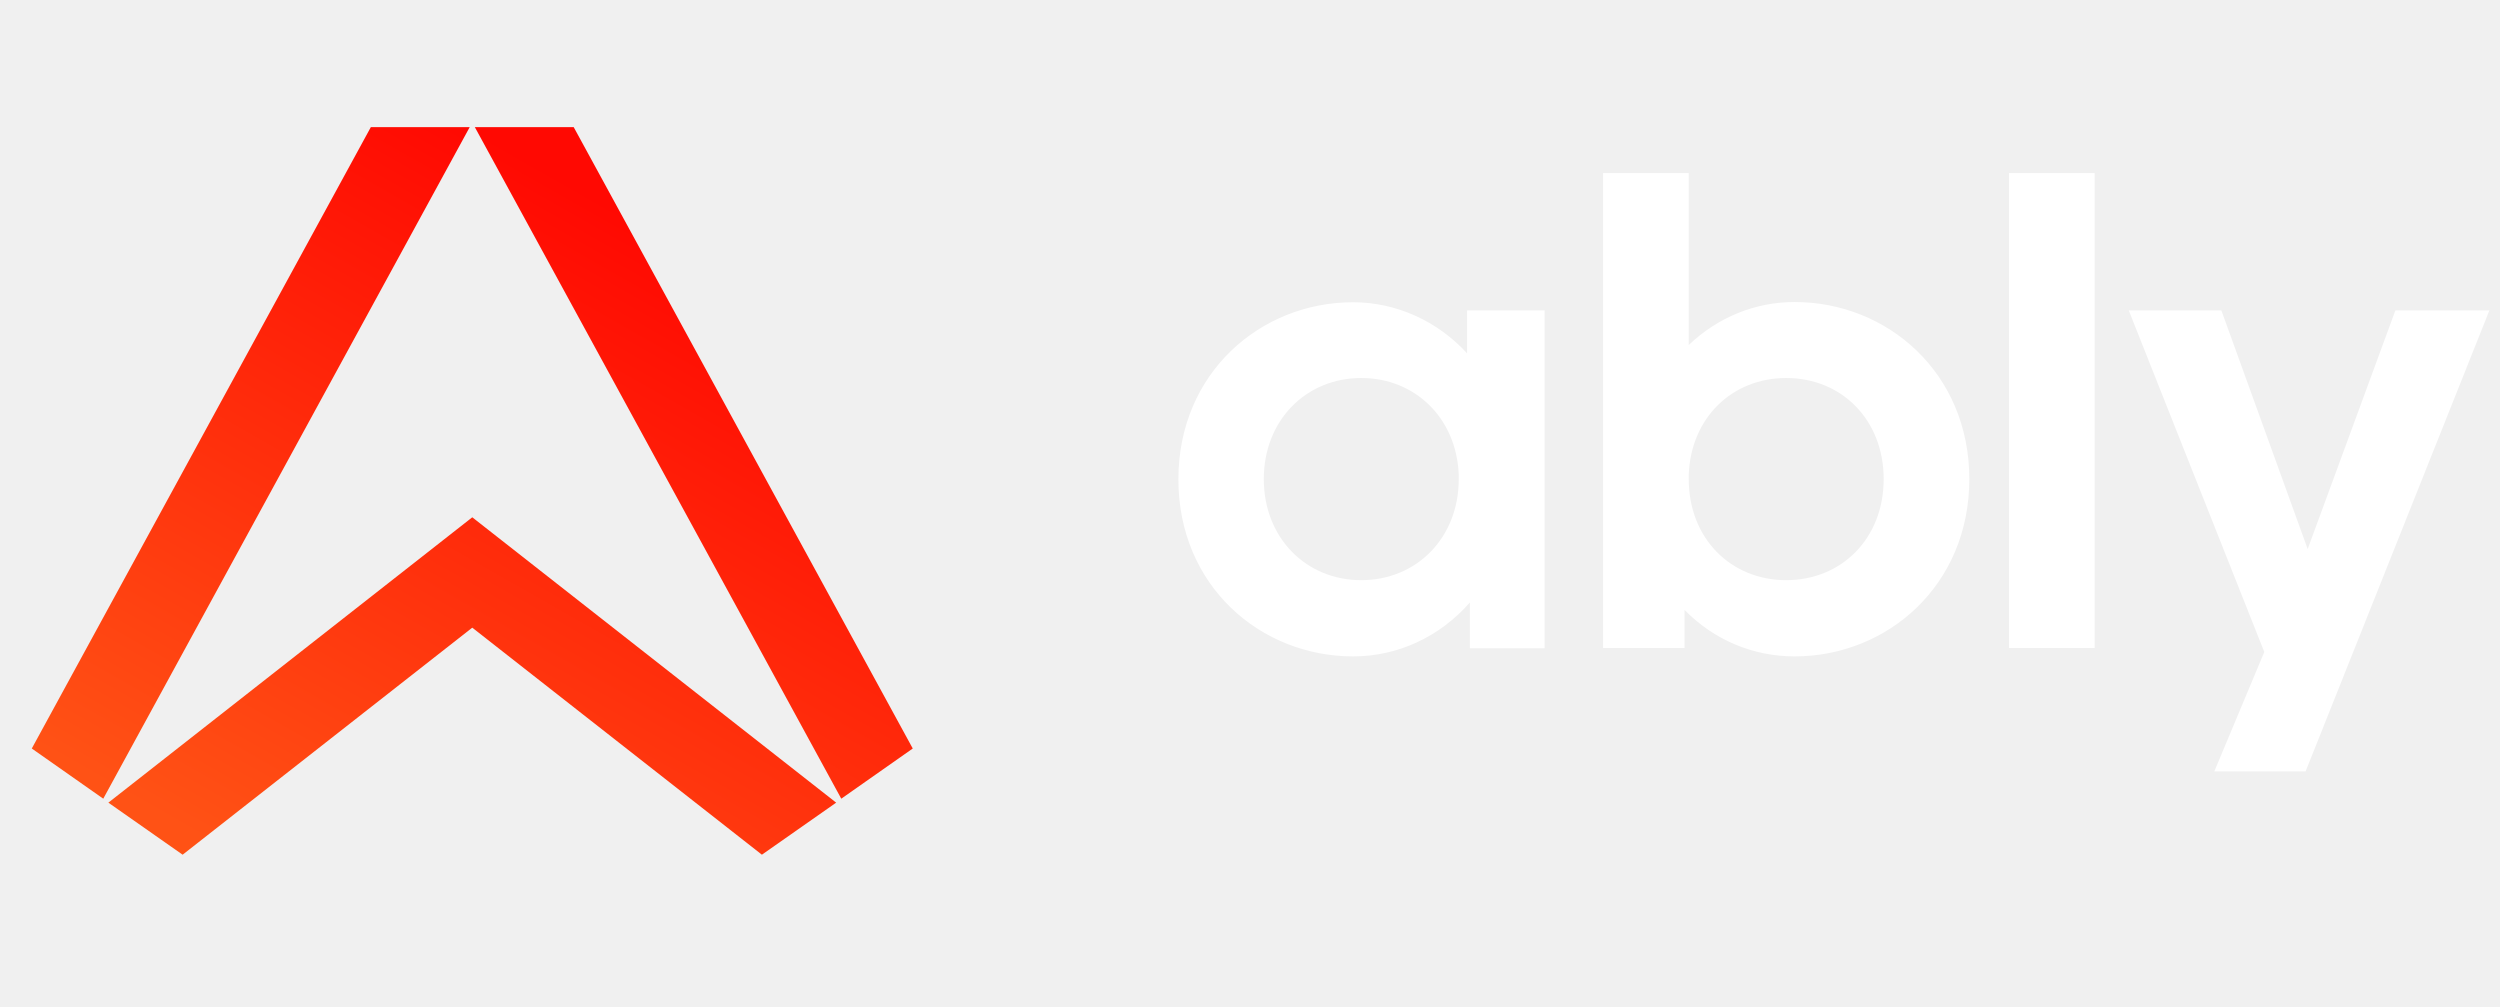
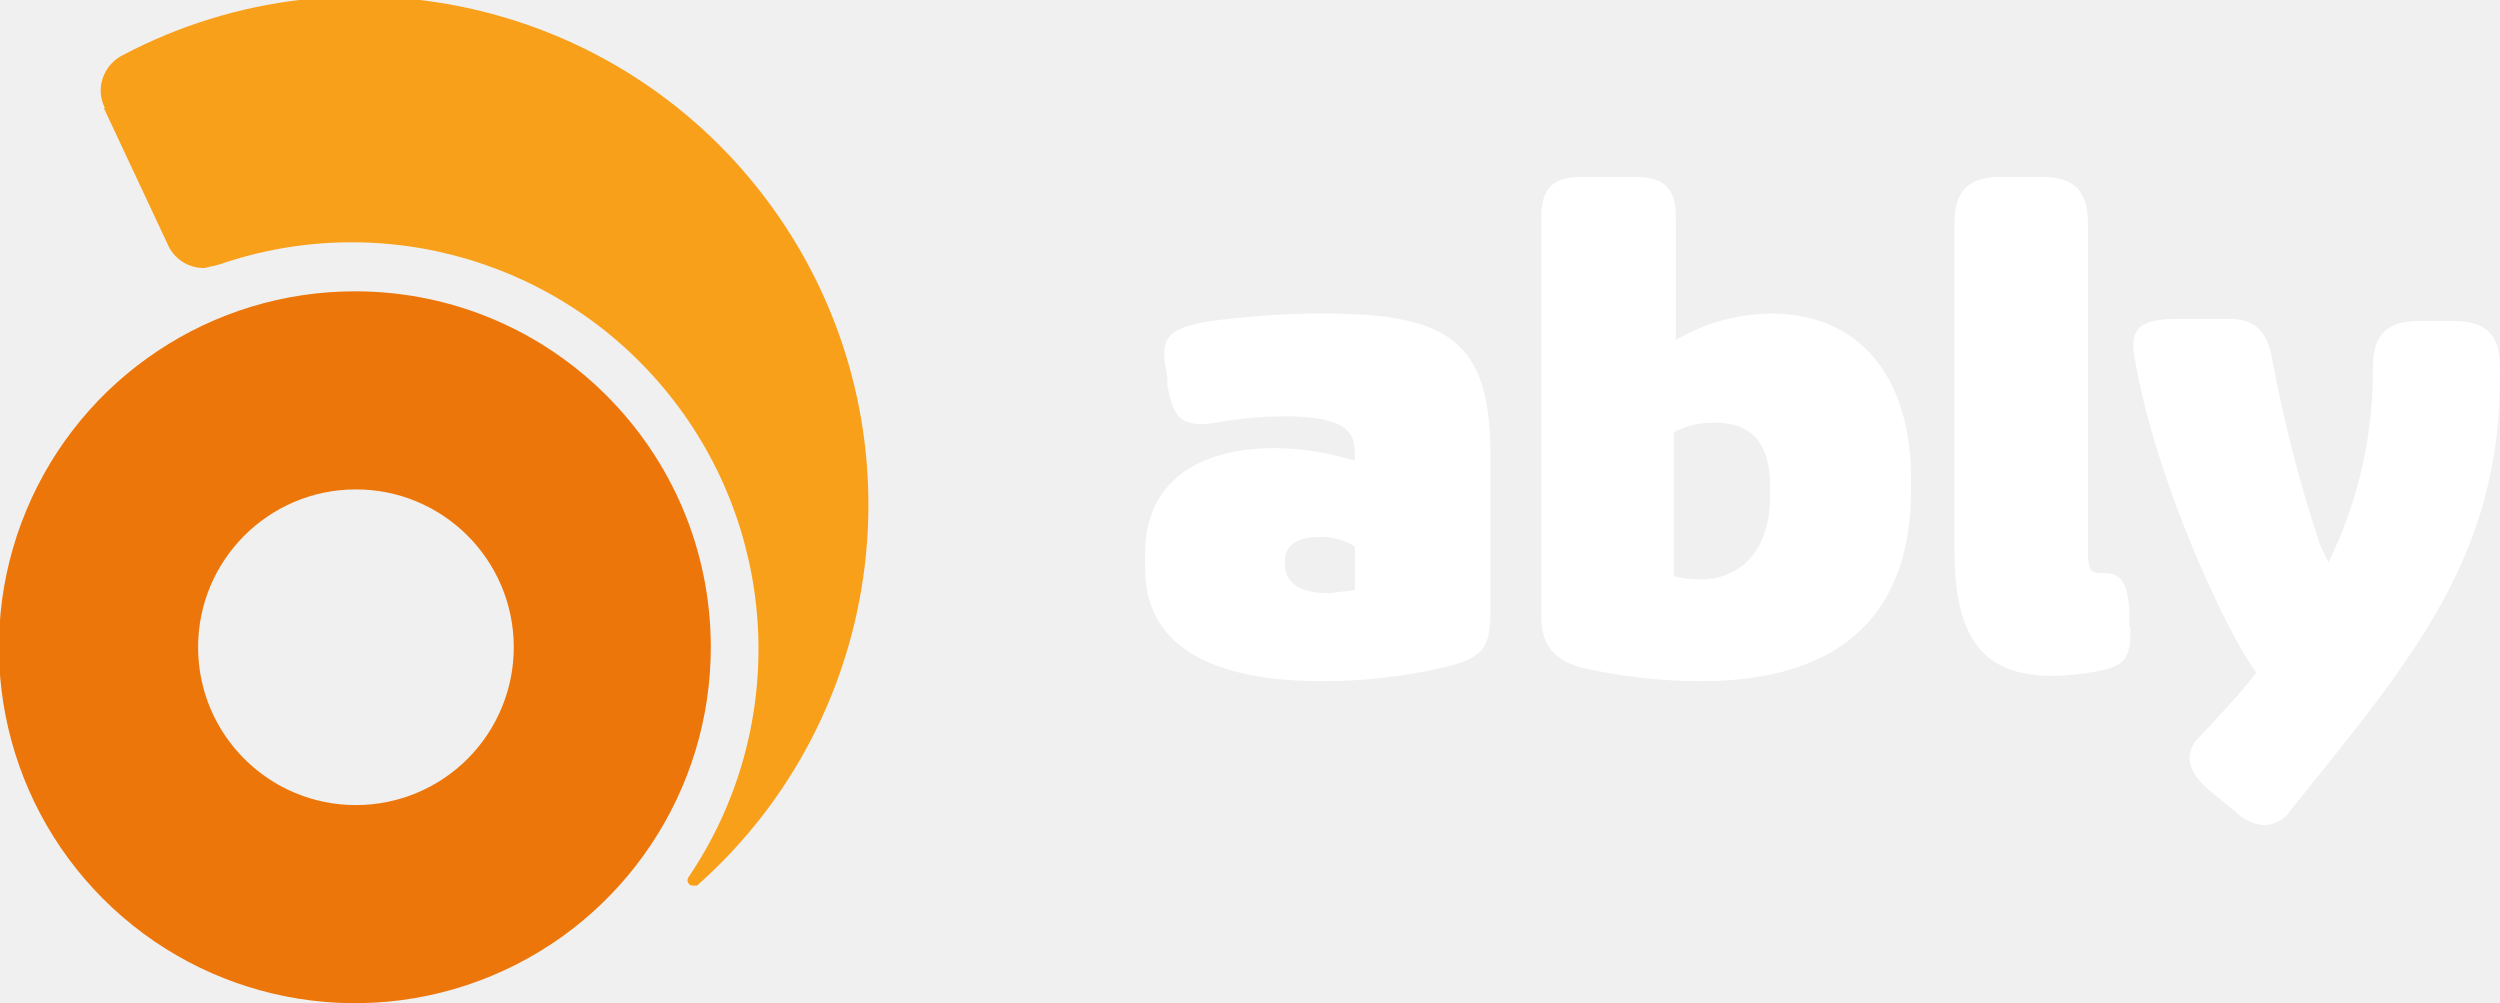
- <svg xmlns="http://www.w3.org/2000/svg" width="236" height="95" viewBox="0 0 236 95" fill="none">
-   <path d="M151.332 61.174V16.335H159.417V32.569C162.155 29.958 165.682 28.51 169.407 28.51C178.149 28.51 185.904 35.179 185.904 45.226C185.904 55.273 178.149 61.964 169.407 61.964C165.485 61.964 161.782 60.406 159.022 57.576V61.174H151.332ZM177.819 45.226C177.819 39.61 173.832 35.684 168.618 35.684C163.536 35.684 159.614 39.413 159.417 44.831V45.226C159.417 50.842 163.404 54.768 168.618 54.768C173.832 54.768 177.819 50.842 177.819 45.226ZM189.65 61.174V16.335H197.734V61.174H189.65ZM209.039 72.8L213.749 61.547L200.954 29.3H209.696L217.845 51.829L226.126 29.3H235L217.648 72.822H209.039V72.8ZM138.494 29.3V33.358C135.69 30.287 131.768 28.532 127.737 28.532C118.996 28.532 111.24 35.201 111.24 45.248C111.24 55.317 118.996 61.964 127.737 61.964C131.922 61.964 135.887 60.143 138.757 56.874V61.196H145.812V29.3H138.494ZM137.706 45.226C137.706 50.776 133.718 54.768 128.504 54.768C123.29 54.768 119.302 50.776 119.302 45.226C119.302 39.676 123.29 35.684 128.504 35.684C133.587 35.684 137.508 39.479 137.706 44.831V45.226Z" fill="white" />
-   <path d="M44.341 12L9.748 75.397L3 70.659L35.008 12H44.341ZM44.823 12L79.416 75.397L86.164 70.659L54.156 12H44.823Z" fill="url(#paint0_linear)" />
-   <path d="M78.934 75.77L44.582 48.832L10.23 75.77L17.24 80.684L44.582 59.252L71.923 80.684L78.934 75.77Z" fill="url(#paint1_linear)" />
+ <svg xmlns="http://www.w3.org/2000/svg" id="Layer_1" data-name="Layer 1" viewBox="0 0 236 94.6">
  <defs>
-     <linearGradient id="paint0_linear" x1="44.582" y1="12" x2="9.425" y2="73.738" gradientUnits="userSpaceOnUse">
-       <stop stop-color="#FF0902" />
-       <stop offset="1" stop-color="#FF5215" />
-     </linearGradient>
-     <linearGradient id="paint1_linear" x1="44.582" y1="12" x2="9.425" y2="73.738" gradientUnits="userSpaceOnUse">
-       <stop stop-color="#FF0902" />
-       <stop offset="1" stop-color="#FF5215" />
-     </linearGradient>
+     <style>.cls-1{fill:#ed760a;}.cls-2{fill:#f9a01b;}.cls-3{fill:#fff;}</style>
  </defs>
+   <path class="cls-1" d="M33.6,27.5A33.6,33.6,0,1,0,67.1,61,33.6,33.6,0,0,0,33.6,27.5Zm0,48.5A14.9,14.9,0,1,1,48.5,61,14.9,14.9,0,0,1,33.6,76Z" />
+   <path class="cls-2" d="M20.6,25l-1.3.3A3.7,3.7,0,0,1,15.8,23h0l-6-12.8H9.9a3.7,3.7,0,0,1-.4-1.7,3.8,3.8,0,0,1,2.1-3.3A48,48,0,0,1,65.8,83.6H65.4a0.5,0.5,0,0,1-.5-0.5,0.6,0.6,0,0,1,.1-0.3A38.4,38.4,0,0,0,20.6,25" />
+   <path class="cls-3" d="M127.9,43.5V42.8c0-2-.8-3.5-6.7-3.5a37.5,37.5,0,0,0-6.4.6c-3.3.5-4-.4-4.6-3.5V35.6a15.2,15.2,0,0,1-.3-2.1c0-1.9.9-2.5,3.8-3.1a75.2,75.2,0,0,1,11.4-.8c11.8,0,15.4,2.8,15.6,12.7V57.6c0,3.5-.6,4.5-4.4,5.4a50.4,50.4,0,0,1-11.6,1.3c-8.5,0-16.6-2.3-16.6-10.6V52.2c0-6.4,4.6-9.9,12.3-9.9A26,26,0,0,1,127.9,43.5Zm-6.6,9.7c0,1.8,1.3,2.8,4.2,2.8l2.4-.3V51.6a5.7,5.7,0,0,0-3.4-.9c-2.2,0-3.2.9-3.2,2.2v0.3Z" />
+   <path class="cls-3" d="M180.4,45.2v1c0,14.2-9.5,18.1-19.8,18.1a50.1,50.1,0,0,1-11.4-1.3c-2.3-.7-3.7-1.9-3.7-4.8V20.5c0-2.7,1.1-3.8,3.8-3.8h5.1c2.7,0,3.8,1.1,3.8,3.8V32.1a18,18,0,0,1,9-2.5C175.3,29.6,180.4,35.3,180.4,45.2Zm-13.3.7c0-3.9-1.6-6-5.2-6a8.1,8.1,0,0,0-3.9.9V54.4a11.2,11.2,0,0,0,2.5.3c3.6,0,6.6-2.5,6.6-7.9V45.9Z" />
+   <path class="cls-3" d="M201.1,59.2c0.1,3.1-.6,3.7-3.3,4.2a23.2,23.2,0,0,1-4,.4c-5.9,0-9.3-2.7-9.3-11.8V21.1c0-3.1,1.3-4.4,4.4-4.4h3.8c3.1,0,4.4,1.3,4.4,4.4V51.9c0,1.8.2,2.2,1.1,2.2h0.6c1.7,0,2.1,1.6,2.2,3.5v1.5Z" />
+   <path class="cls-3" d="M219.8,53.1A41,41,0,0,0,224,35.5V34.7c0-3.1,1.3-4.4,4.4-4.4h3.2c3.1,0,4.4,1.3,4.4,4.4v0.8c0,16.9-8,26.4-19.7,40.9a3.1,3.1,0,0,1-2.5,1.5,4.3,4.3,0,0,1-2.8-1.3l-2.2-1.8c-1.5-1.2-2.1-2.3-2.1-3.2a2.7,2.7,0,0,1,.9-2c1.5-1.6,3.7-3.9,5.4-6.1-2.9-3.9-9.4-18-11.4-29.2-0.6-3-.1-4.2,4-4.2h4.9c3.3,0,3.8,2.5,4.1,4.4a134.1,134.1,0,0,0,4.4,16.9Z" />
</svg>
